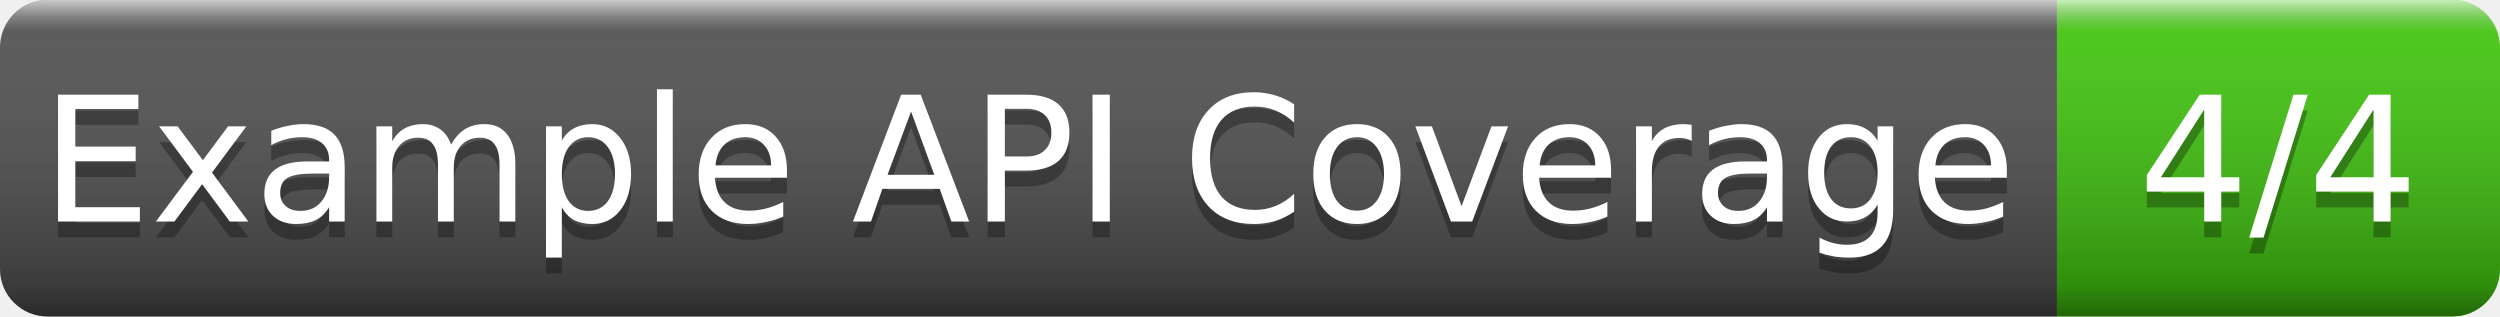
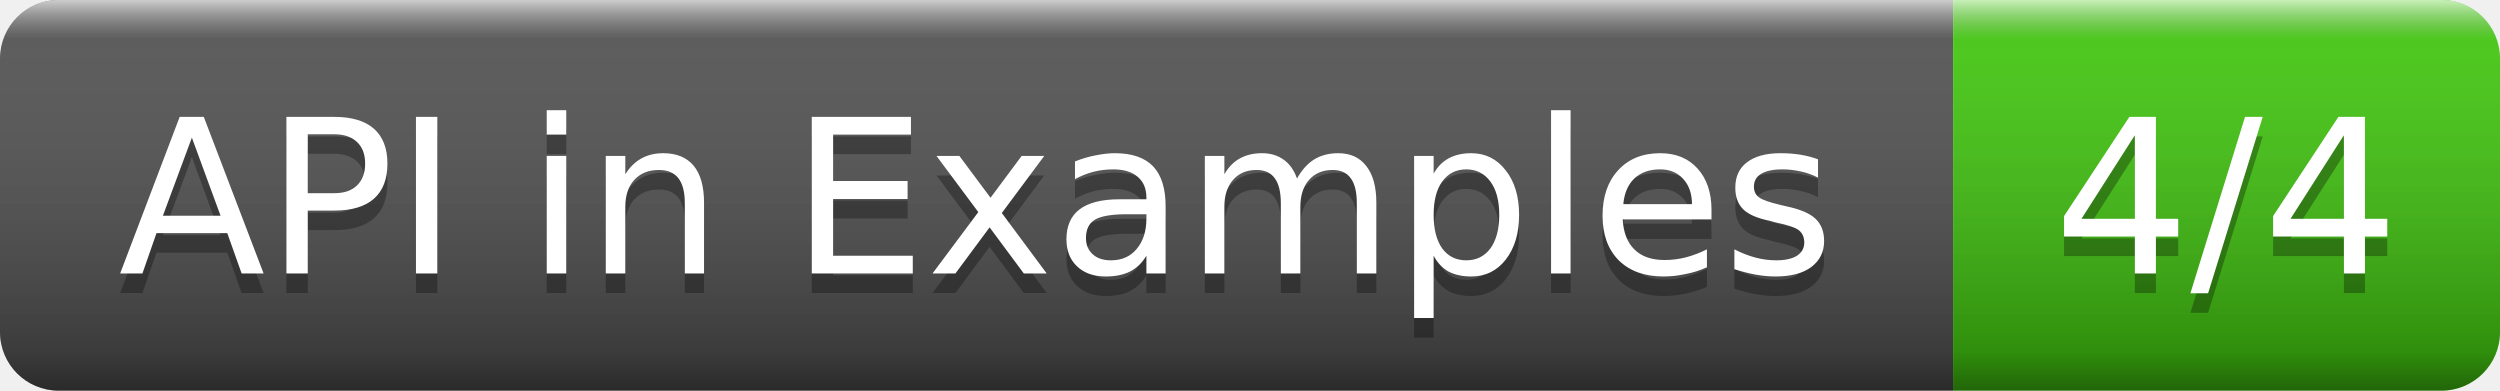
- <svg xmlns="http://www.w3.org/2000/svg" width="158" height="20" role="img" aria-label="Example API Coverage: 4/4">
+ <svg xmlns="http://www.w3.org/2000/svg" width="128" height="20" role="img" aria-label="API in Examples: 4/4">
  <linearGradient id="g" x2="0" y2="100%">
    <stop offset="0" stop-color="#fff" stop-opacity=".7" />
    <stop offset=".1" stop-color="#aaa" stop-opacity=".1" />
    <stop offset=".9" stop-opacity=".3" />
    <stop offset="1" stop-opacity=".5" />
  </linearGradient>
  <clipPath id="r">
-     <rect width="158" height="20" rx="3" fill="#fff" />
+     <rect width="128" height="20" rx="3" fill="#fff" />
  </clipPath>
  <g clip-path="url(#r)">
-     <rect width="130" height="20" fill="#555" />
-     <rect x="130" width="28" height="20" fill="#4c1" />
-     <rect width="158" height="20" fill="url(#g)" />
+     <rect width="100" height="20" fill="#555" />
+     <rect x="100" width="28" height="20" fill="#4c1" />
+     <rect width="128" height="20" fill="url(#g)" />
  </g>
  <g fill="#fff" text-anchor="middle" font-family="Verdana,Geneva,DejaVu Sans,sans-serif" font-size="11">
-     <text x="65.0" y="15" fill="#010101" fill-opacity=".3">Example API Coverage</text>
-     <text x="65.0" y="14">Example API Coverage</text>
-     <text x="144.0" y="15" fill="#010101" fill-opacity=".3">4/4</text>
-     <text x="144.0" y="14">4/4</text>
+     <text x="50.0" y="15" fill="#010101" fill-opacity=".3">API in Examples</text>
+     <text x="50.0" y="14">API in Examples</text>
+     <text x="114.0" y="15" fill="#010101" fill-opacity=".3">4/4</text>
+     <text x="114.0" y="14">4/4</text>
  </g>
</svg>
